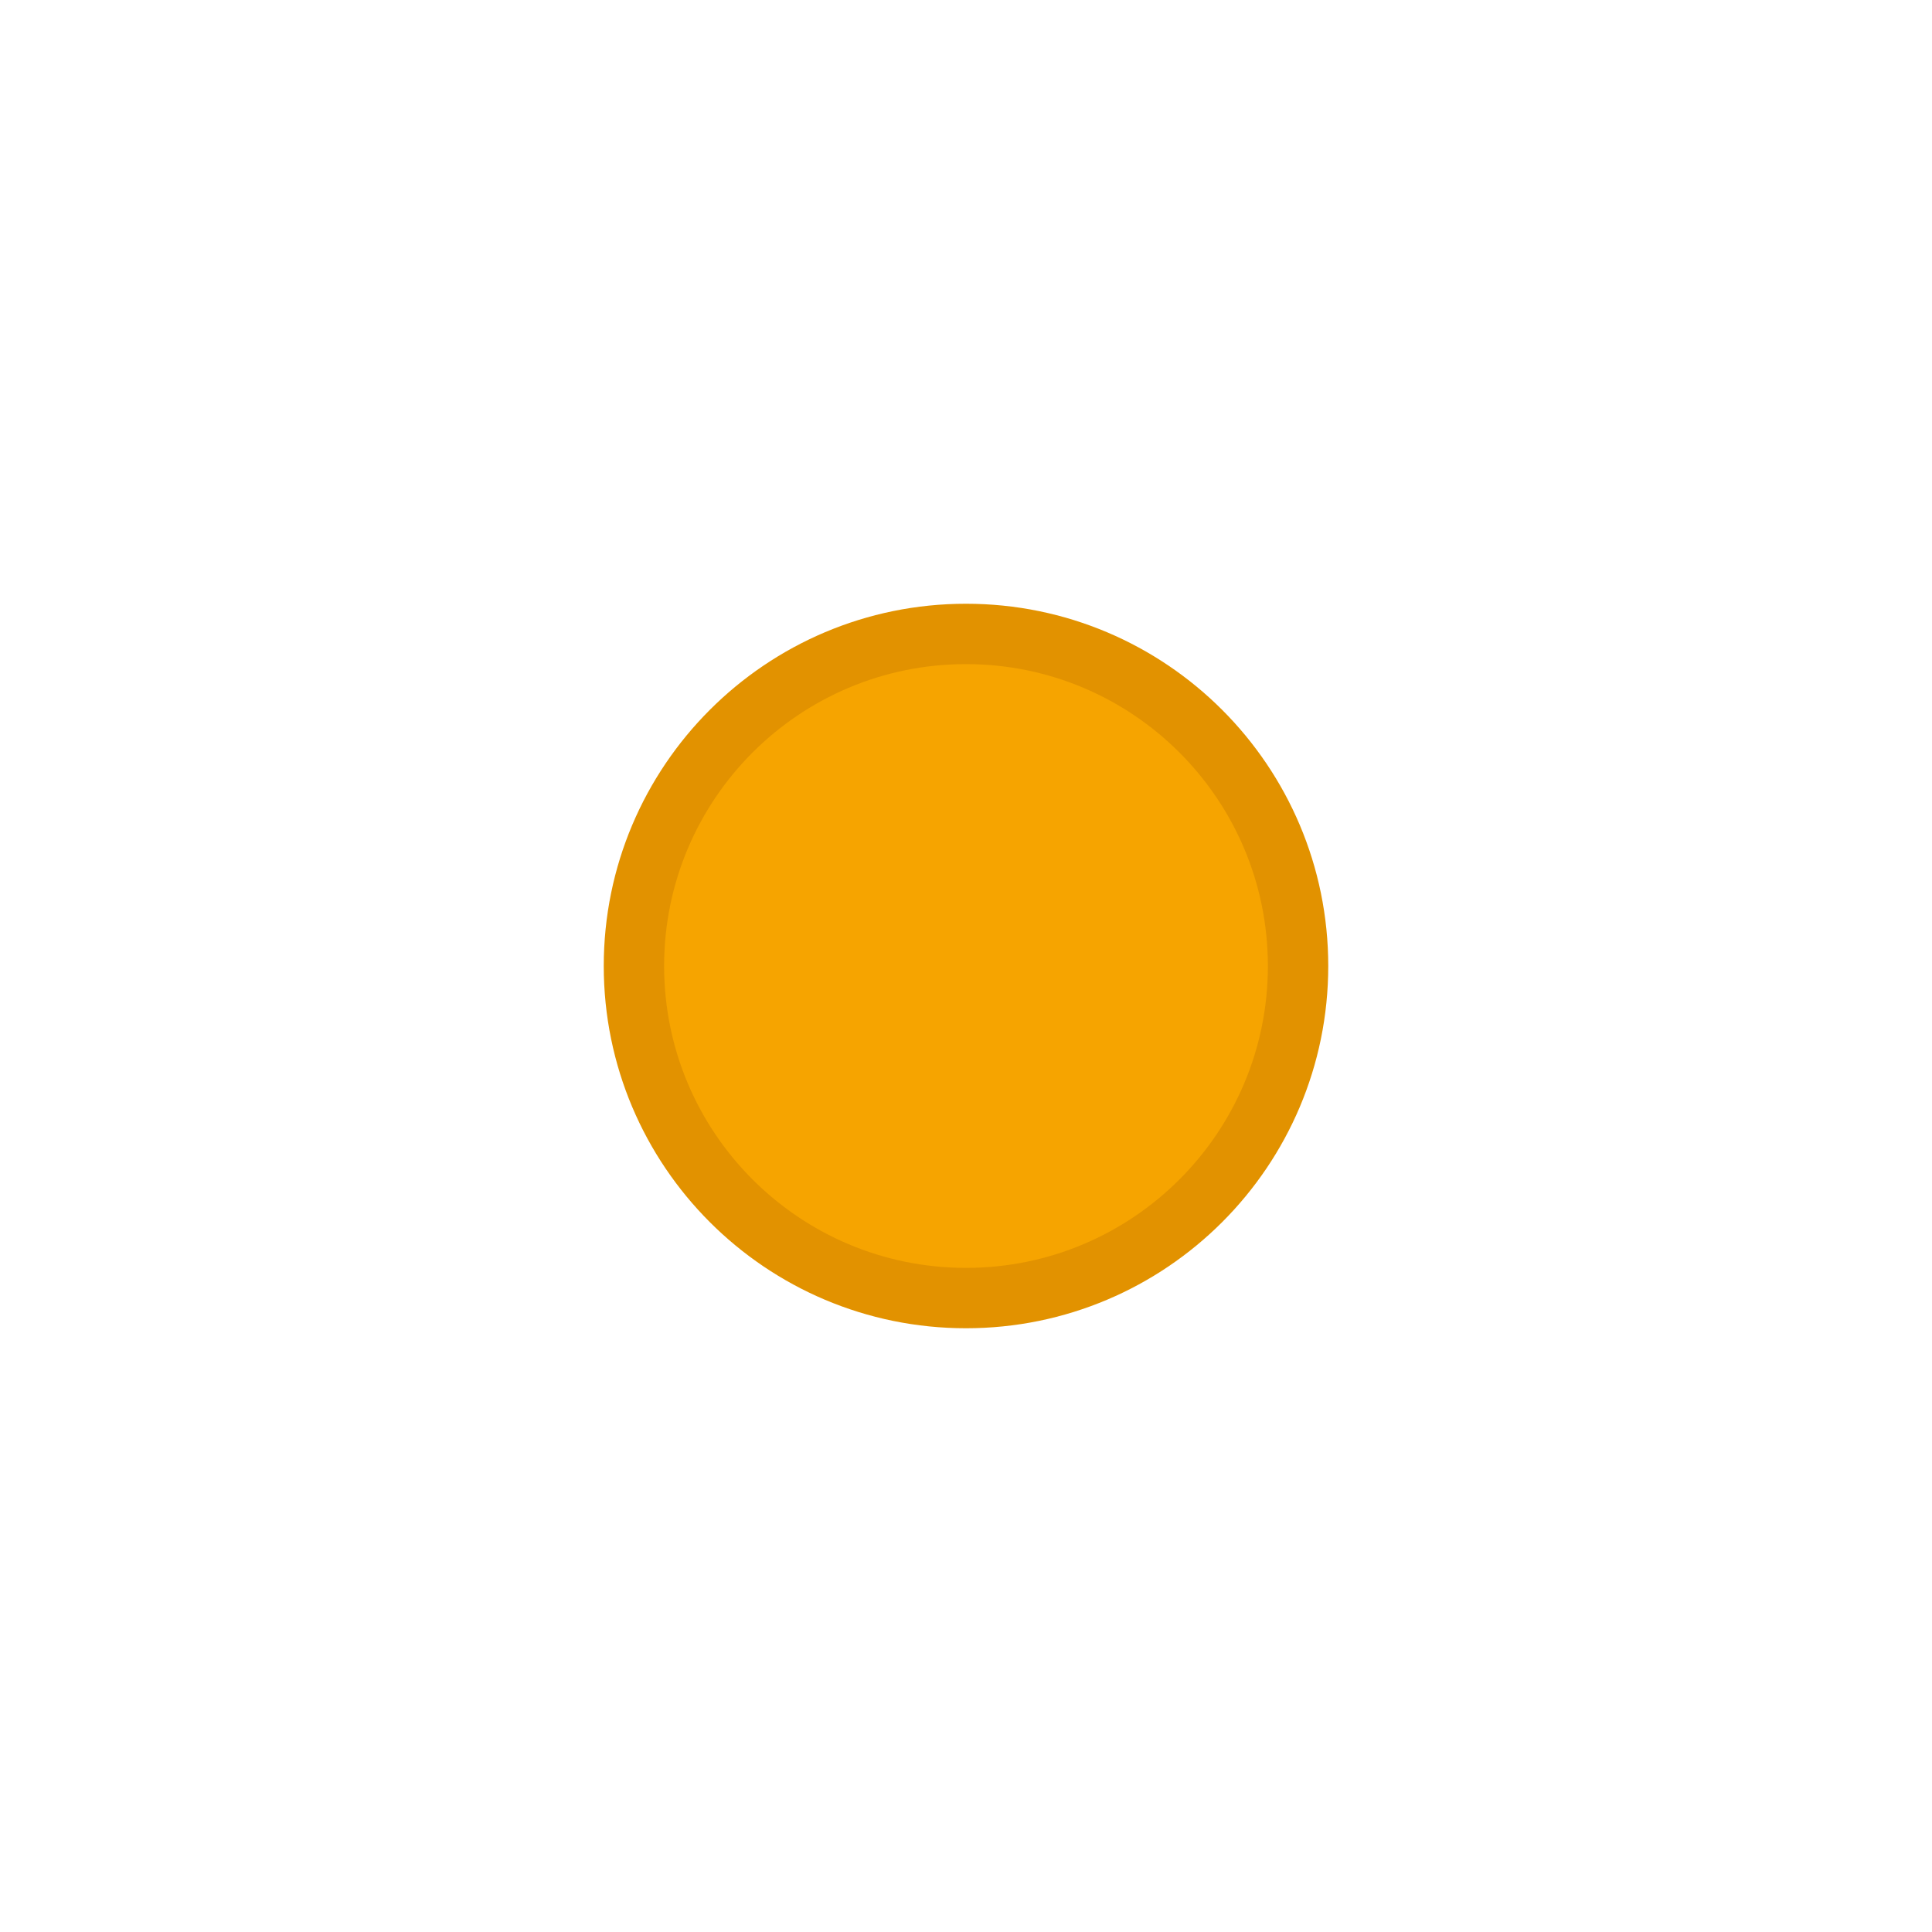
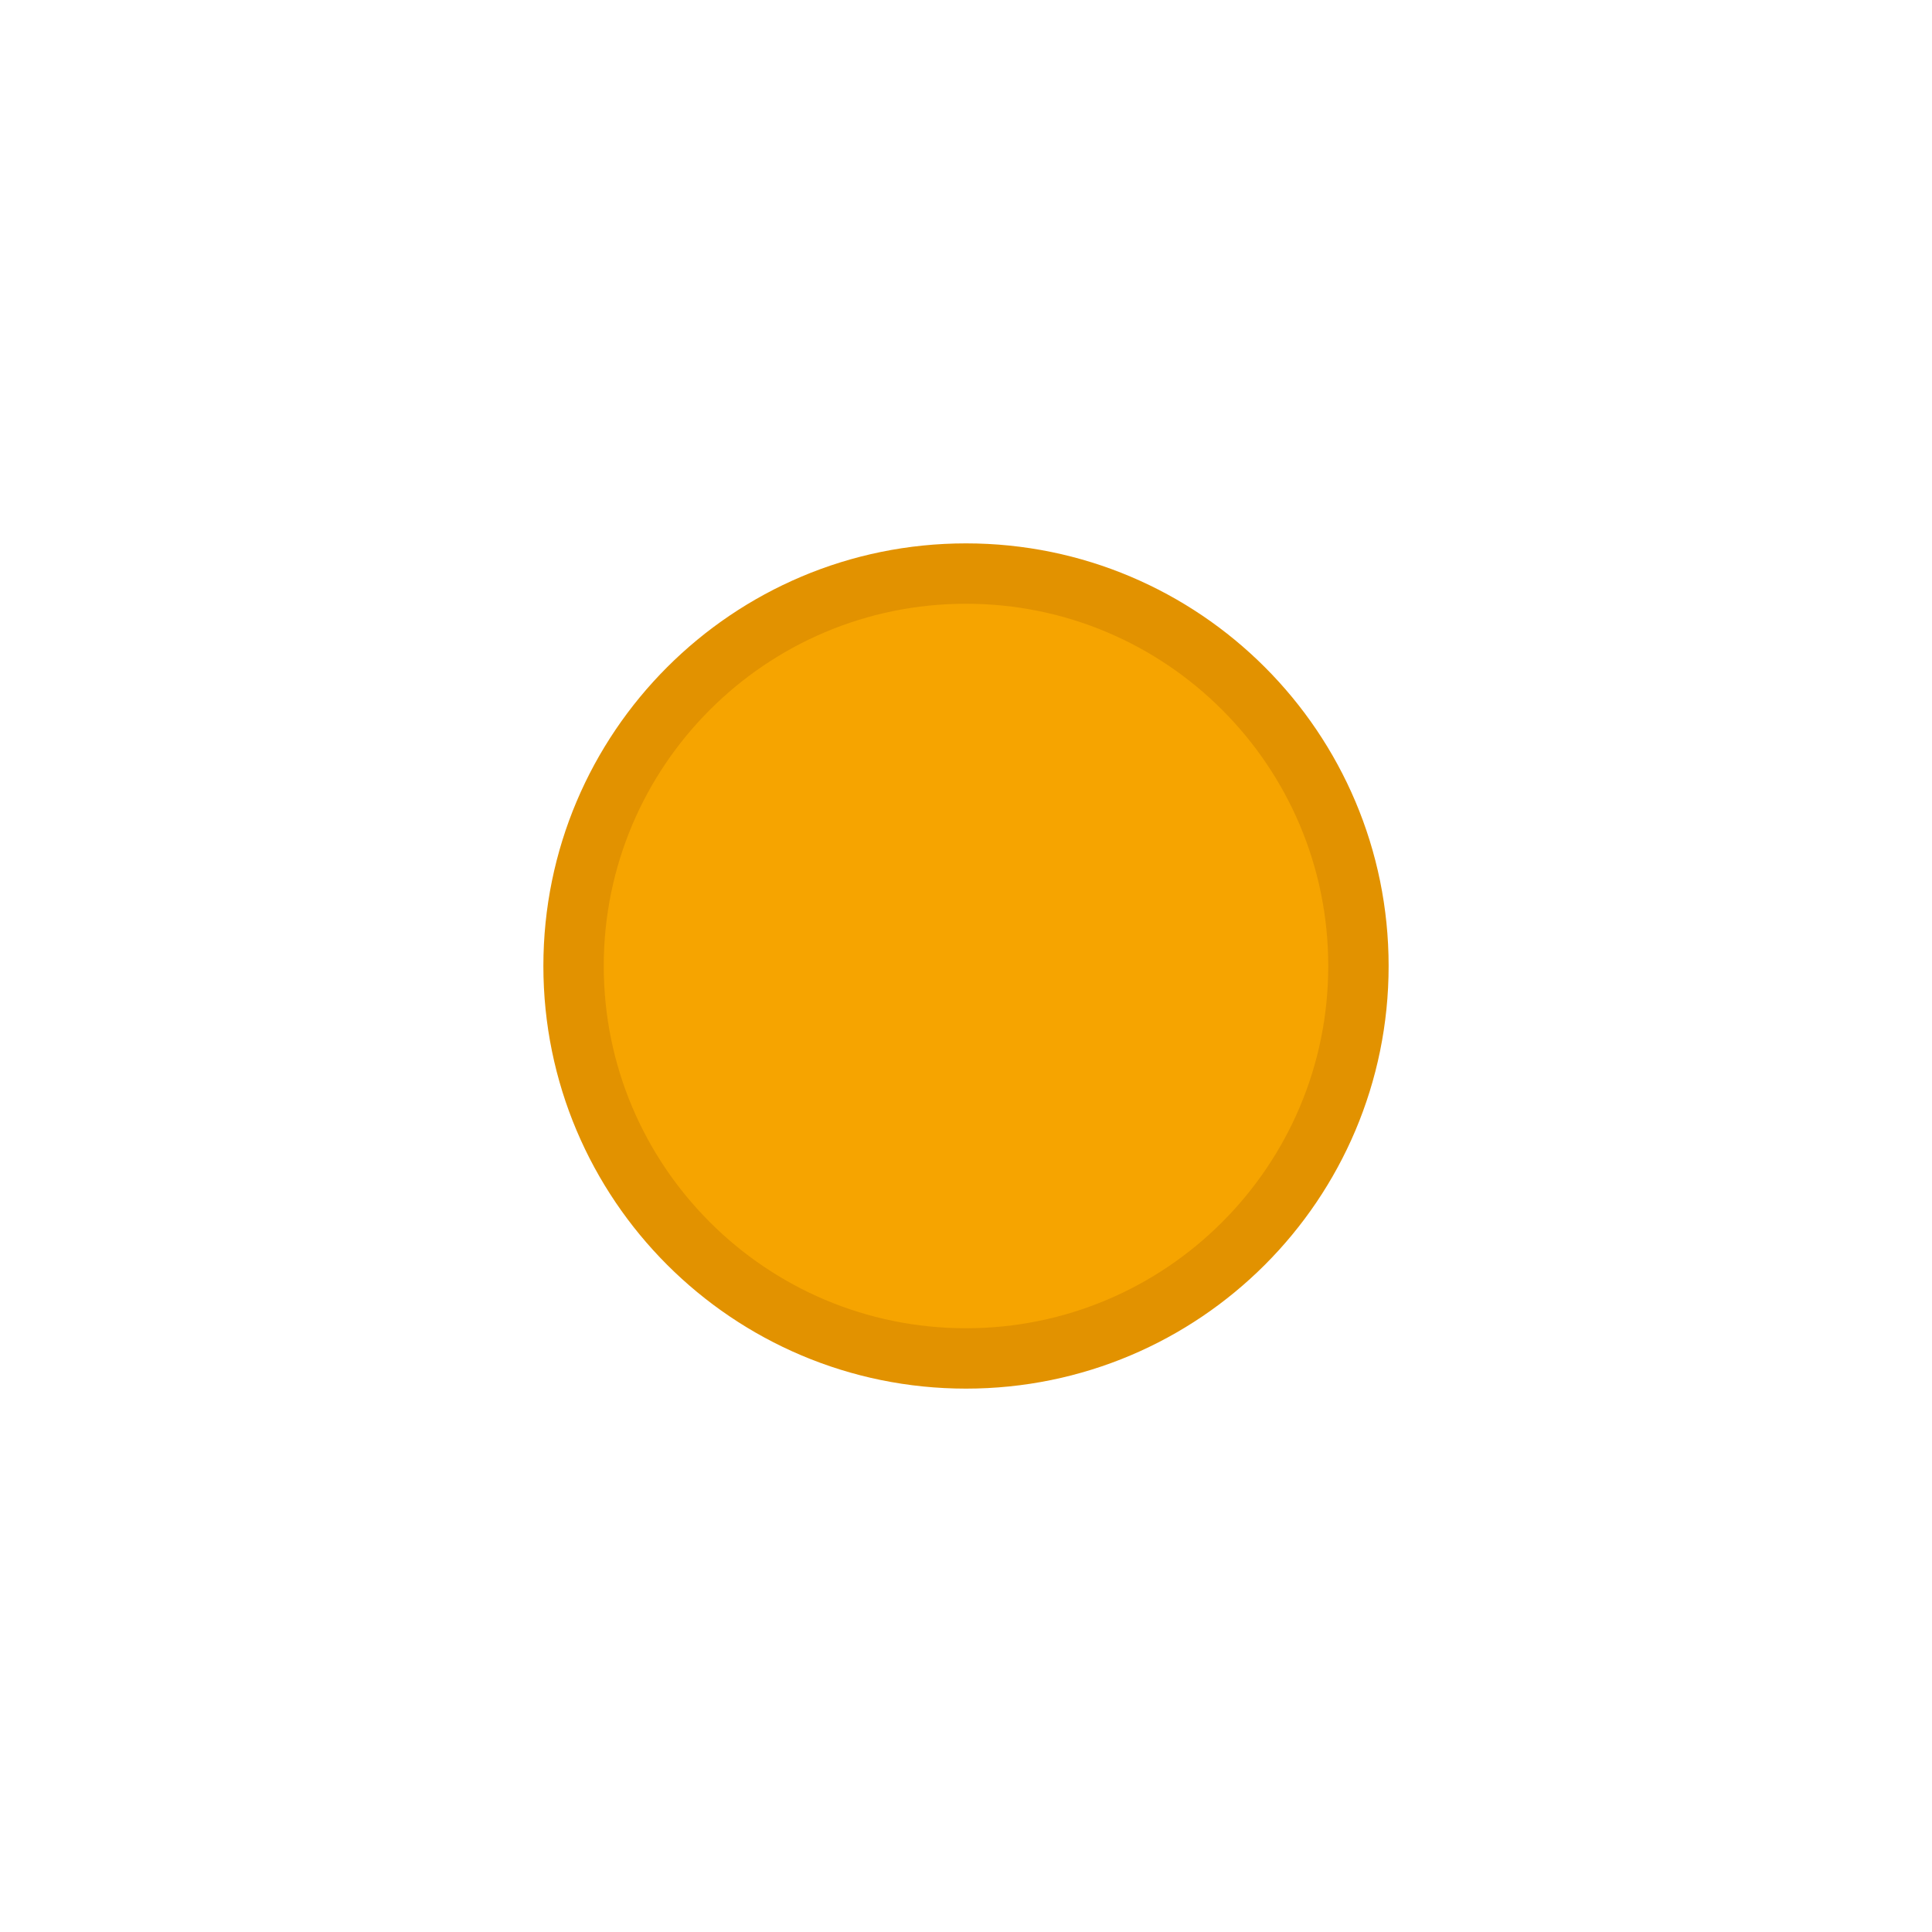
<svg xmlns="http://www.w3.org/2000/svg" width="64" height="64" viewBox="0 0 64 64" fill="none">
-   <circle cx="32" cy="32" r="11" fill="#F6A400" />
-   <circle cx="32" cy="32" r="11" stroke="#E29200" stroke-width="2" fill="none" />
+   <circle cx="32" cy="32" r="13" fill="#F6A400" />
+   <circle cx="32" cy="32" r="13" stroke="#E29200" stroke-width="2" fill="none" />
</svg>
